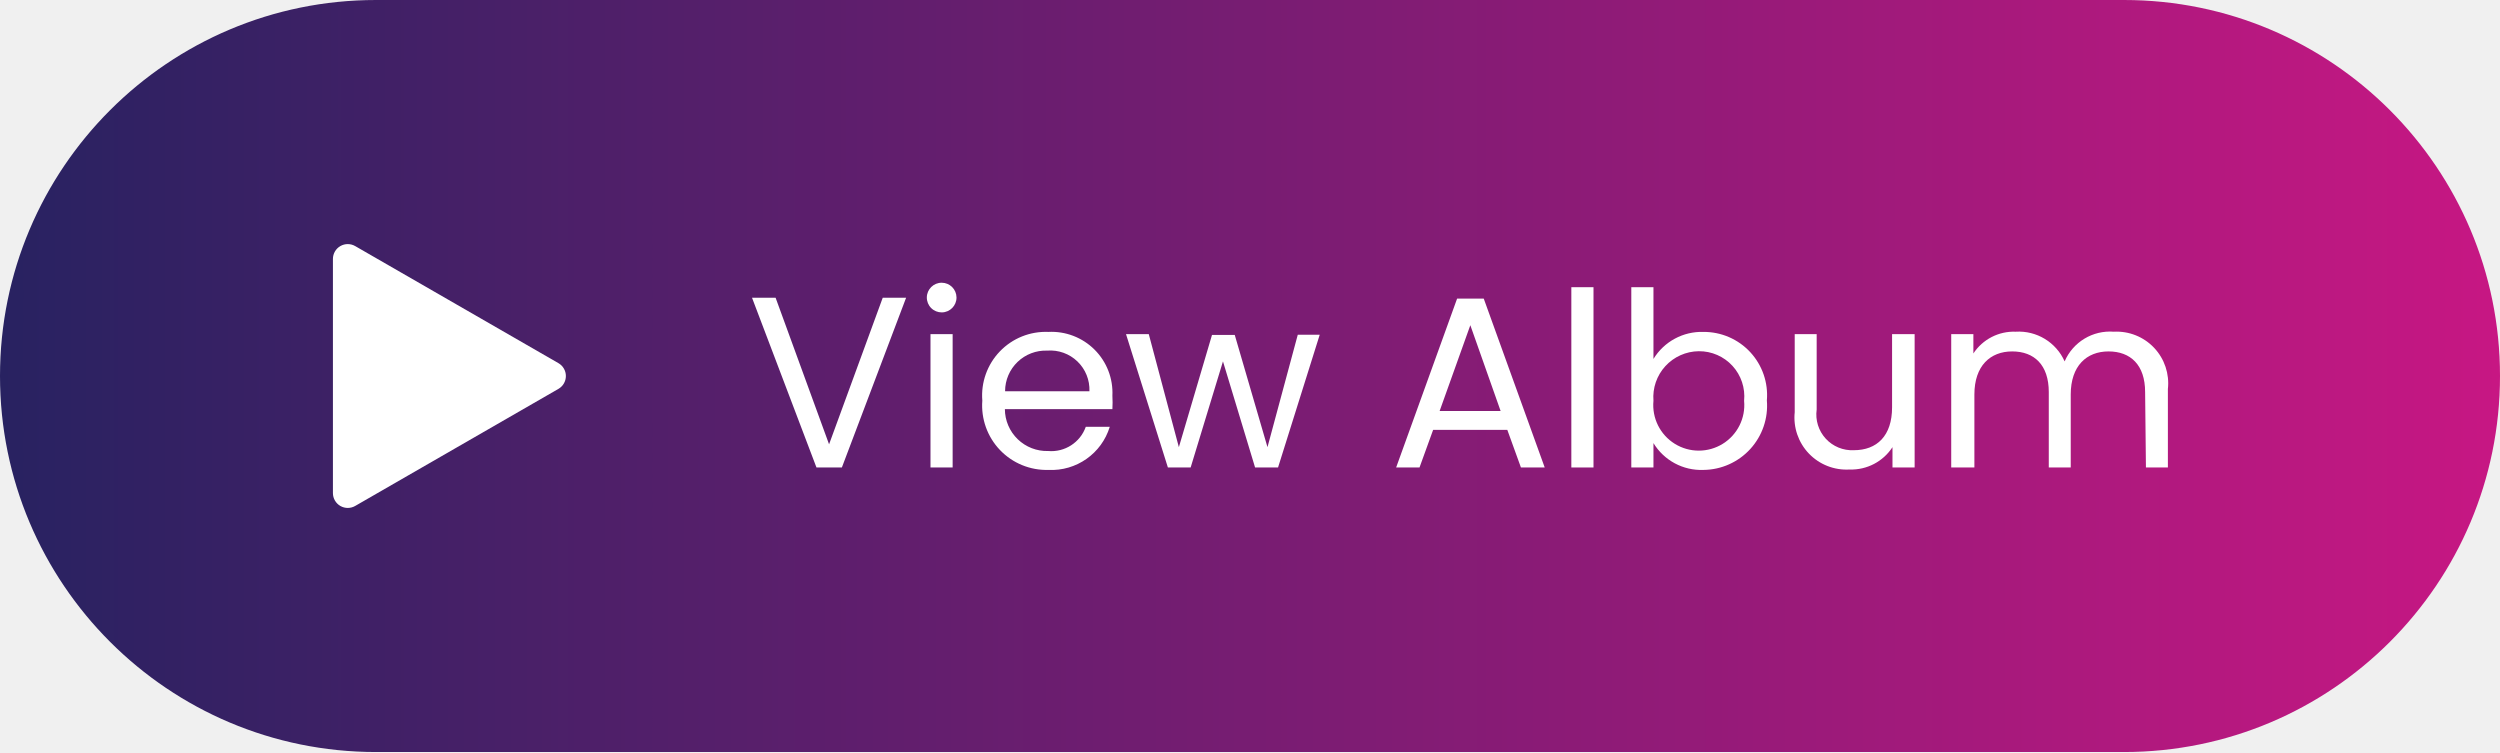
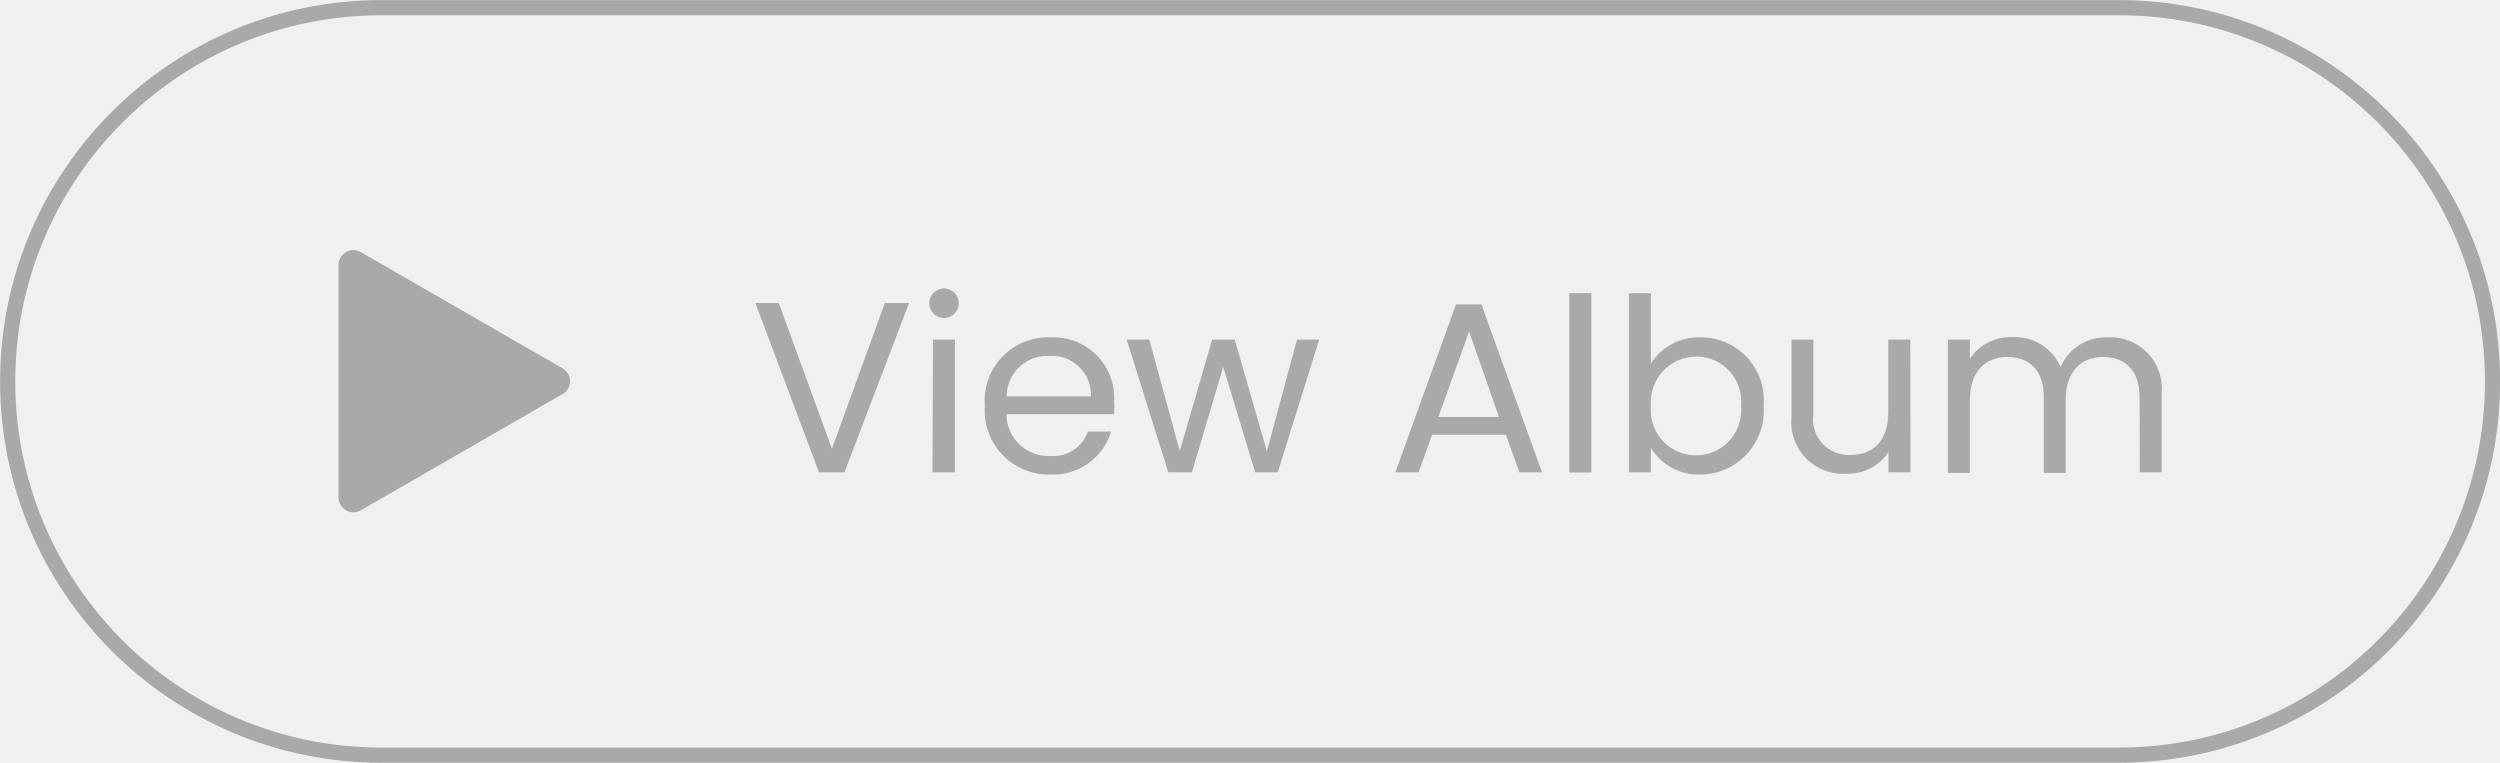
- <svg xmlns="http://www.w3.org/2000/svg" viewBox="0 0 123 37">
+ <svg xmlns="http://www.w3.org/2000/svg" viewBox="0 0 123.75 37.75">
  <defs>
-     <style>.cls-1{fill:url(#linear-gradient);}.cls-2{fill:#fff;}</style>
-     <linearGradient id="linear-gradient" y1="18.5" x2="123" y2="18.5" gradientUnits="userSpaceOnUse">
-       <stop offset="0" stop-color="#282261" />
-       <stop offset="1" stop-color="#c71783" />
-     </linearGradient>
+     <style>.cls-1{fill:none;stroke:#a9a9a9;stroke-miterlimit:10;stroke-width:0.75px;}.cls-2{fill:#a9a9a9;}</style>
  </defs>
  <g id="Layer_2" data-name="Layer 2">
    <g id="Layer_1-2" data-name="Layer 1">
-       <rect class="cls-1" width="123" height="37" rx="18.5" ry="18.5" />
-       <path class="cls-2" d="M43.43,14.65h1.15L41.42,23H40.17L37,14.65h1.16l2.63,7.21Z" />
-       <path class="cls-2" d="M45.6,14.63a.73.73,0,1,1,.74.74A.73.73,0,0,1,45.6,14.63Zm.18,1.81h1.09V23H45.78Z" />
-       <path class="cls-2" d="M51.58,23.12a3.17,3.17,0,0,1-3.25-3.41,3.13,3.13,0,0,1,3.25-3.38,3,3,0,0,1,3.15,3.14,5.77,5.77,0,0,1,0,.66H49.44a2.07,2.07,0,0,0,2.13,2.06A1.8,1.8,0,0,0,53.42,21H54.6A3,3,0,0,1,51.58,23.12Zm-2.12-3.87H53.6a1.93,1.93,0,0,0-2.08-2A2,2,0,0,0,49.45,19.24Z" />
-       <path class="cls-2" d="M55.4,16.44h1.12L58,22l1.63-5.52h1.12L62.36,22l1.49-5.53h1.08L62.88,23H61.75l-1.58-5.22L58.58,23H57.46Z" />
-       <path class="cls-2" d="M74.16,21.15H70.51L69.84,23H68.69l3-8.31H73L76,23H74.83ZM72.34,16l-1.51,4.22h3Z" />
-       <path class="cls-2" d="M77.31,14.13H78.4V23H77.31Z" />
-       <path class="cls-2" d="M83.81,16.33a3.11,3.11,0,0,1,3.12,3.37,3.16,3.16,0,0,1-3.12,3.42,2.75,2.75,0,0,1-2.46-1.32V23H80.26V14.13h1.09v3.53A2.78,2.78,0,0,1,83.81,16.33Zm-.23.95a2.26,2.26,0,0,0-2.23,2.44,2.24,2.24,0,1,0,4.46,0A2.22,2.22,0,0,0,83.58,17.28Z" />
-       <path class="cls-2" d="M94.2,23H93.11V22A2.42,2.42,0,0,1,91,23.1a2.56,2.56,0,0,1-2.7-2.82V16.44h1.08v3.71a1.76,1.76,0,0,0,1.83,2c1.13,0,1.88-.7,1.88-2.11V16.44H94.2Z" />
-       <path class="cls-2" d="M105.54,19.29c0-1.34-.72-2-1.8-2s-1.86.71-1.86,2.12V23H100.8V19.29c0-1.34-.72-2-1.8-2s-1.86.71-1.86,2.12V23H96V16.44h1.09v.95a2.38,2.38,0,0,1,2.08-1.07,2.47,2.47,0,0,1,2.41,1.46A2.43,2.43,0,0,1,104,16.32a2.54,2.54,0,0,1,2.66,2.82V23h-1.08Z" />
-       <path class="cls-2" d="M16.38,18.5V12.74a.73.73,0,0,1,1.1-.63l5,2.88,5,2.88a.73.73,0,0,1,0,1.26l-5,2.88-5,2.88a.73.73,0,0,1-1.1-.63Z" />
+       <rect class="cls-1" x="0.38" y="0.38" width="123" height="37" rx="18.5" ry="18.5" />
+       <path class="cls-2" d="M43.8,15H45L41.8,23.38H40.54L37.39,15h1.16l2.63,7.21Z" />
+       <path class="cls-2" d="M46,15a.73.73,0,1,1,.74.74A.73.73,0,0,1,46,15Zm.18,1.81h1.09v6.57H46.16Z" />
+       <path class="cls-2" d="M52,23.49a3.17,3.17,0,0,1-3.25-3.41A3.13,3.13,0,0,1,52,16.7a3,3,0,0,1,3.15,3.14,5.77,5.77,0,0,1,0,.66H49.82A2.07,2.07,0,0,0,52,22.57a1.8,1.8,0,0,0,1.85-1.21H55A3,3,0,0,1,52,23.49Zm-2.12-3.87H54a1.93,1.93,0,0,0-2.08-2A2,2,0,0,0,49.83,19.62Z" />
+       <path class="cls-2" d="M55.77,16.81h1.12l1.51,5.52L60,16.81h1.12l1.59,5.53,1.49-5.53H65.3l-2.05,6.57H62.13l-1.58-5.22L59,23.38H57.83Z" />
+       <path class="cls-2" d="M74.54,21.52H70.89l-.67,1.86H69.07l3-8.31h1.26l3,8.31H75.21Zm-1.82-5.11L71.2,20.64h3Z" />
+       <path class="cls-2" d="M77.68,14.51h1.09v8.88H77.68Z" />
+       <path class="cls-2" d="M84.18,16.7a3.11,3.11,0,0,1,3.12,3.37,3.16,3.16,0,0,1-3.12,3.42,2.75,2.75,0,0,1-2.46-1.32v1.21H80.63V14.51h1.09V18A2.78,2.78,0,0,1,84.18,16.7Zm-.23.95a2.26,2.26,0,0,0-2.23,2.44,2.24,2.24,0,1,0,4.46,0A2.22,2.22,0,0,0,84,17.65Z" />
+       <path class="cls-2" d="M94.57,23.38H93.48v-1a2.42,2.42,0,0,1-2.1,1.07,2.56,2.56,0,0,1-2.7-2.82V16.81h1.08v3.71a1.76,1.76,0,0,0,1.83,2c1.13,0,1.88-.7,1.88-2.11V16.81h1.09Z" />
+       <path class="cls-2" d="M105.91,19.67c0-1.34-.72-2-1.8-2s-1.86.71-1.86,2.12v3.62h-1.08V19.67c0-1.34-.72-2-1.8-2s-1.86.71-1.86,2.12v3.62H96.42V16.81h1.09v.95a2.38,2.38,0,0,1,2.08-1.07A2.47,2.47,0,0,1,102,18.16a2.43,2.43,0,0,1,2.33-1.46A2.54,2.54,0,0,1,107,19.51v3.87h-1.08Z" />
+       <path class="cls-2" d="M16.76,18.88V13.11a.73.73,0,0,1,1.1-.63l5,2.88,5,2.88a.73.73,0,0,1,0,1.26l-5,2.88-5,2.88a.73.73,0,0,1-1.1-.63Z" />
    </g>
  </g>
</svg>
